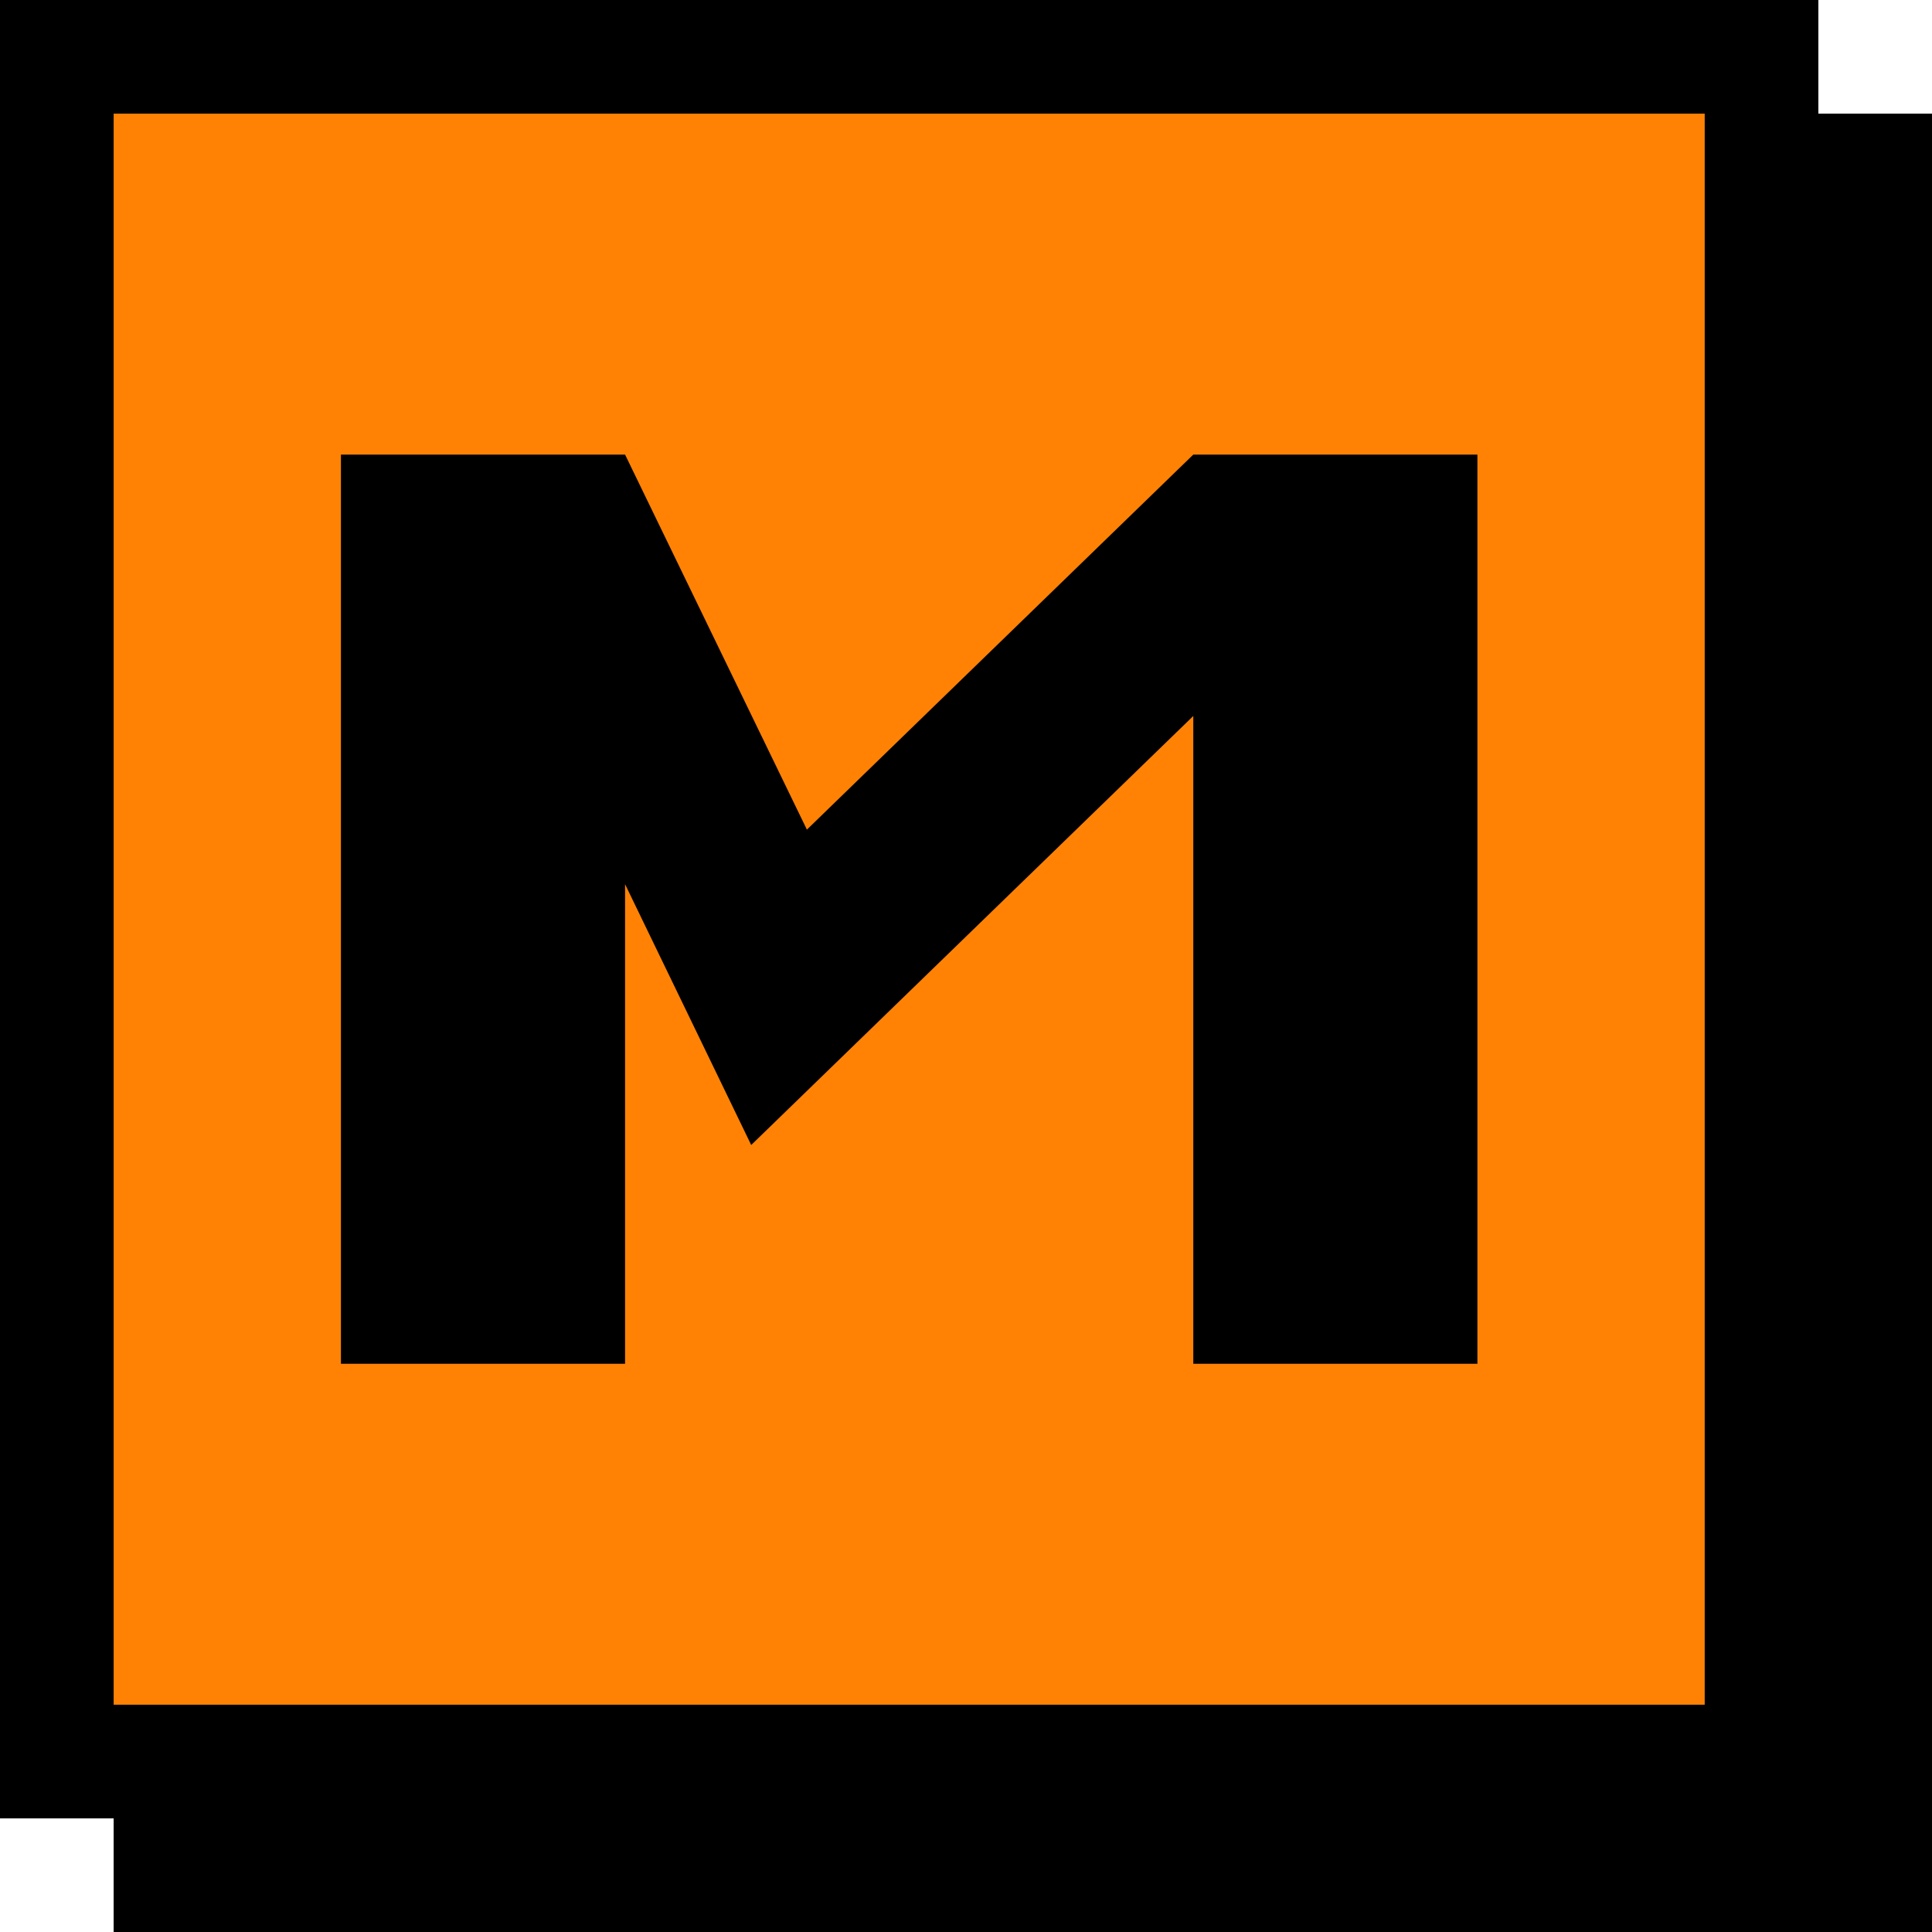
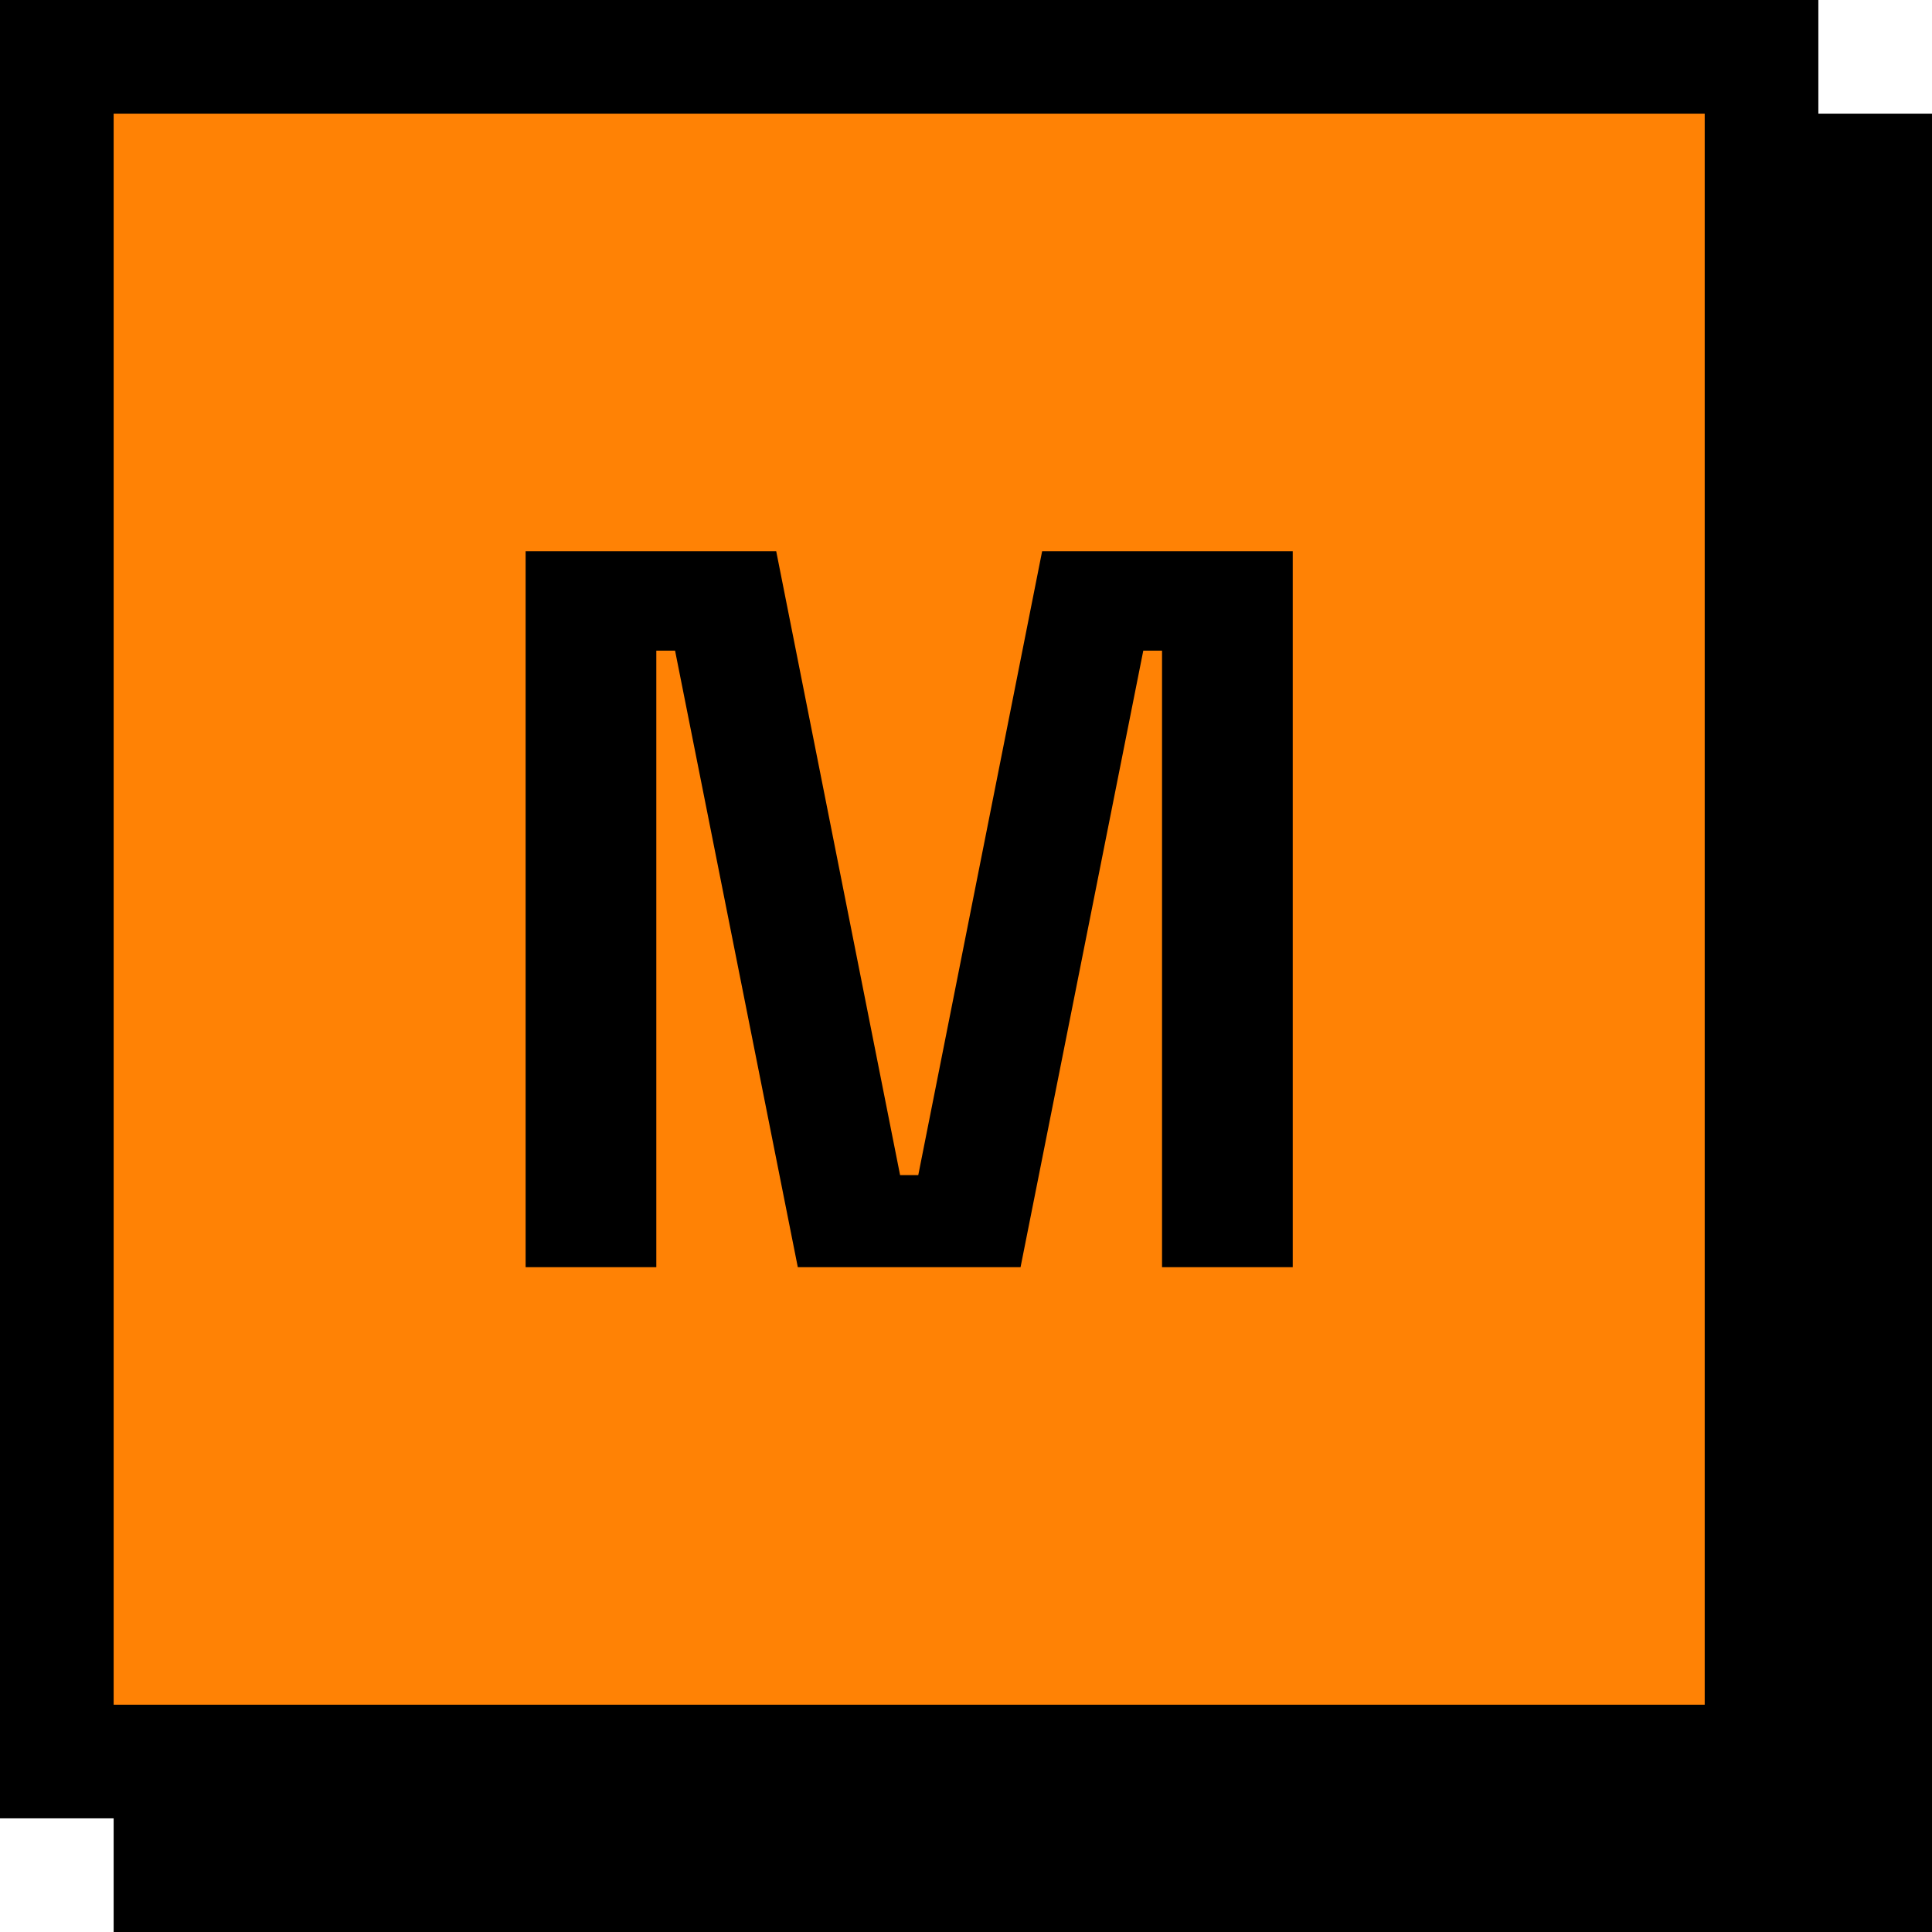
<svg xmlns="http://www.w3.org/2000/svg" viewBox="0 0 68 68" width="68" height="68" role="img" aria-label="Metis">
  <rect x="4" y="4" width="64" height="64" fill="#000000" />
  <g transform="translate(0 0) scale(2)">
    <rect width="32" height="32" fill="#000000" />
    <rect x="2" y="2" width="28" height="28" fill="#ff8205" />
-     <polygon points="6,24 6,8 11,8 14.2,14.6 21,8 26,8 26,24 21,24 21,12.6 13.22,20.15 11,15.56 11,24" fill="#000000" />
+     <polygon points="9.25,22.3 9.25,9.7 13.66,9.7 15.84,20.68 16.16,20.68 18.34,9.7 22.75,9.7 22.75,22.3 20.45,22.3 20.45,11.45 20.12,11.45 17.96,22.3 14.04,22.3 11.88,11.45 11.55,11.45 11.55,22.3" fill="#000000" />
  </g>
</svg>
